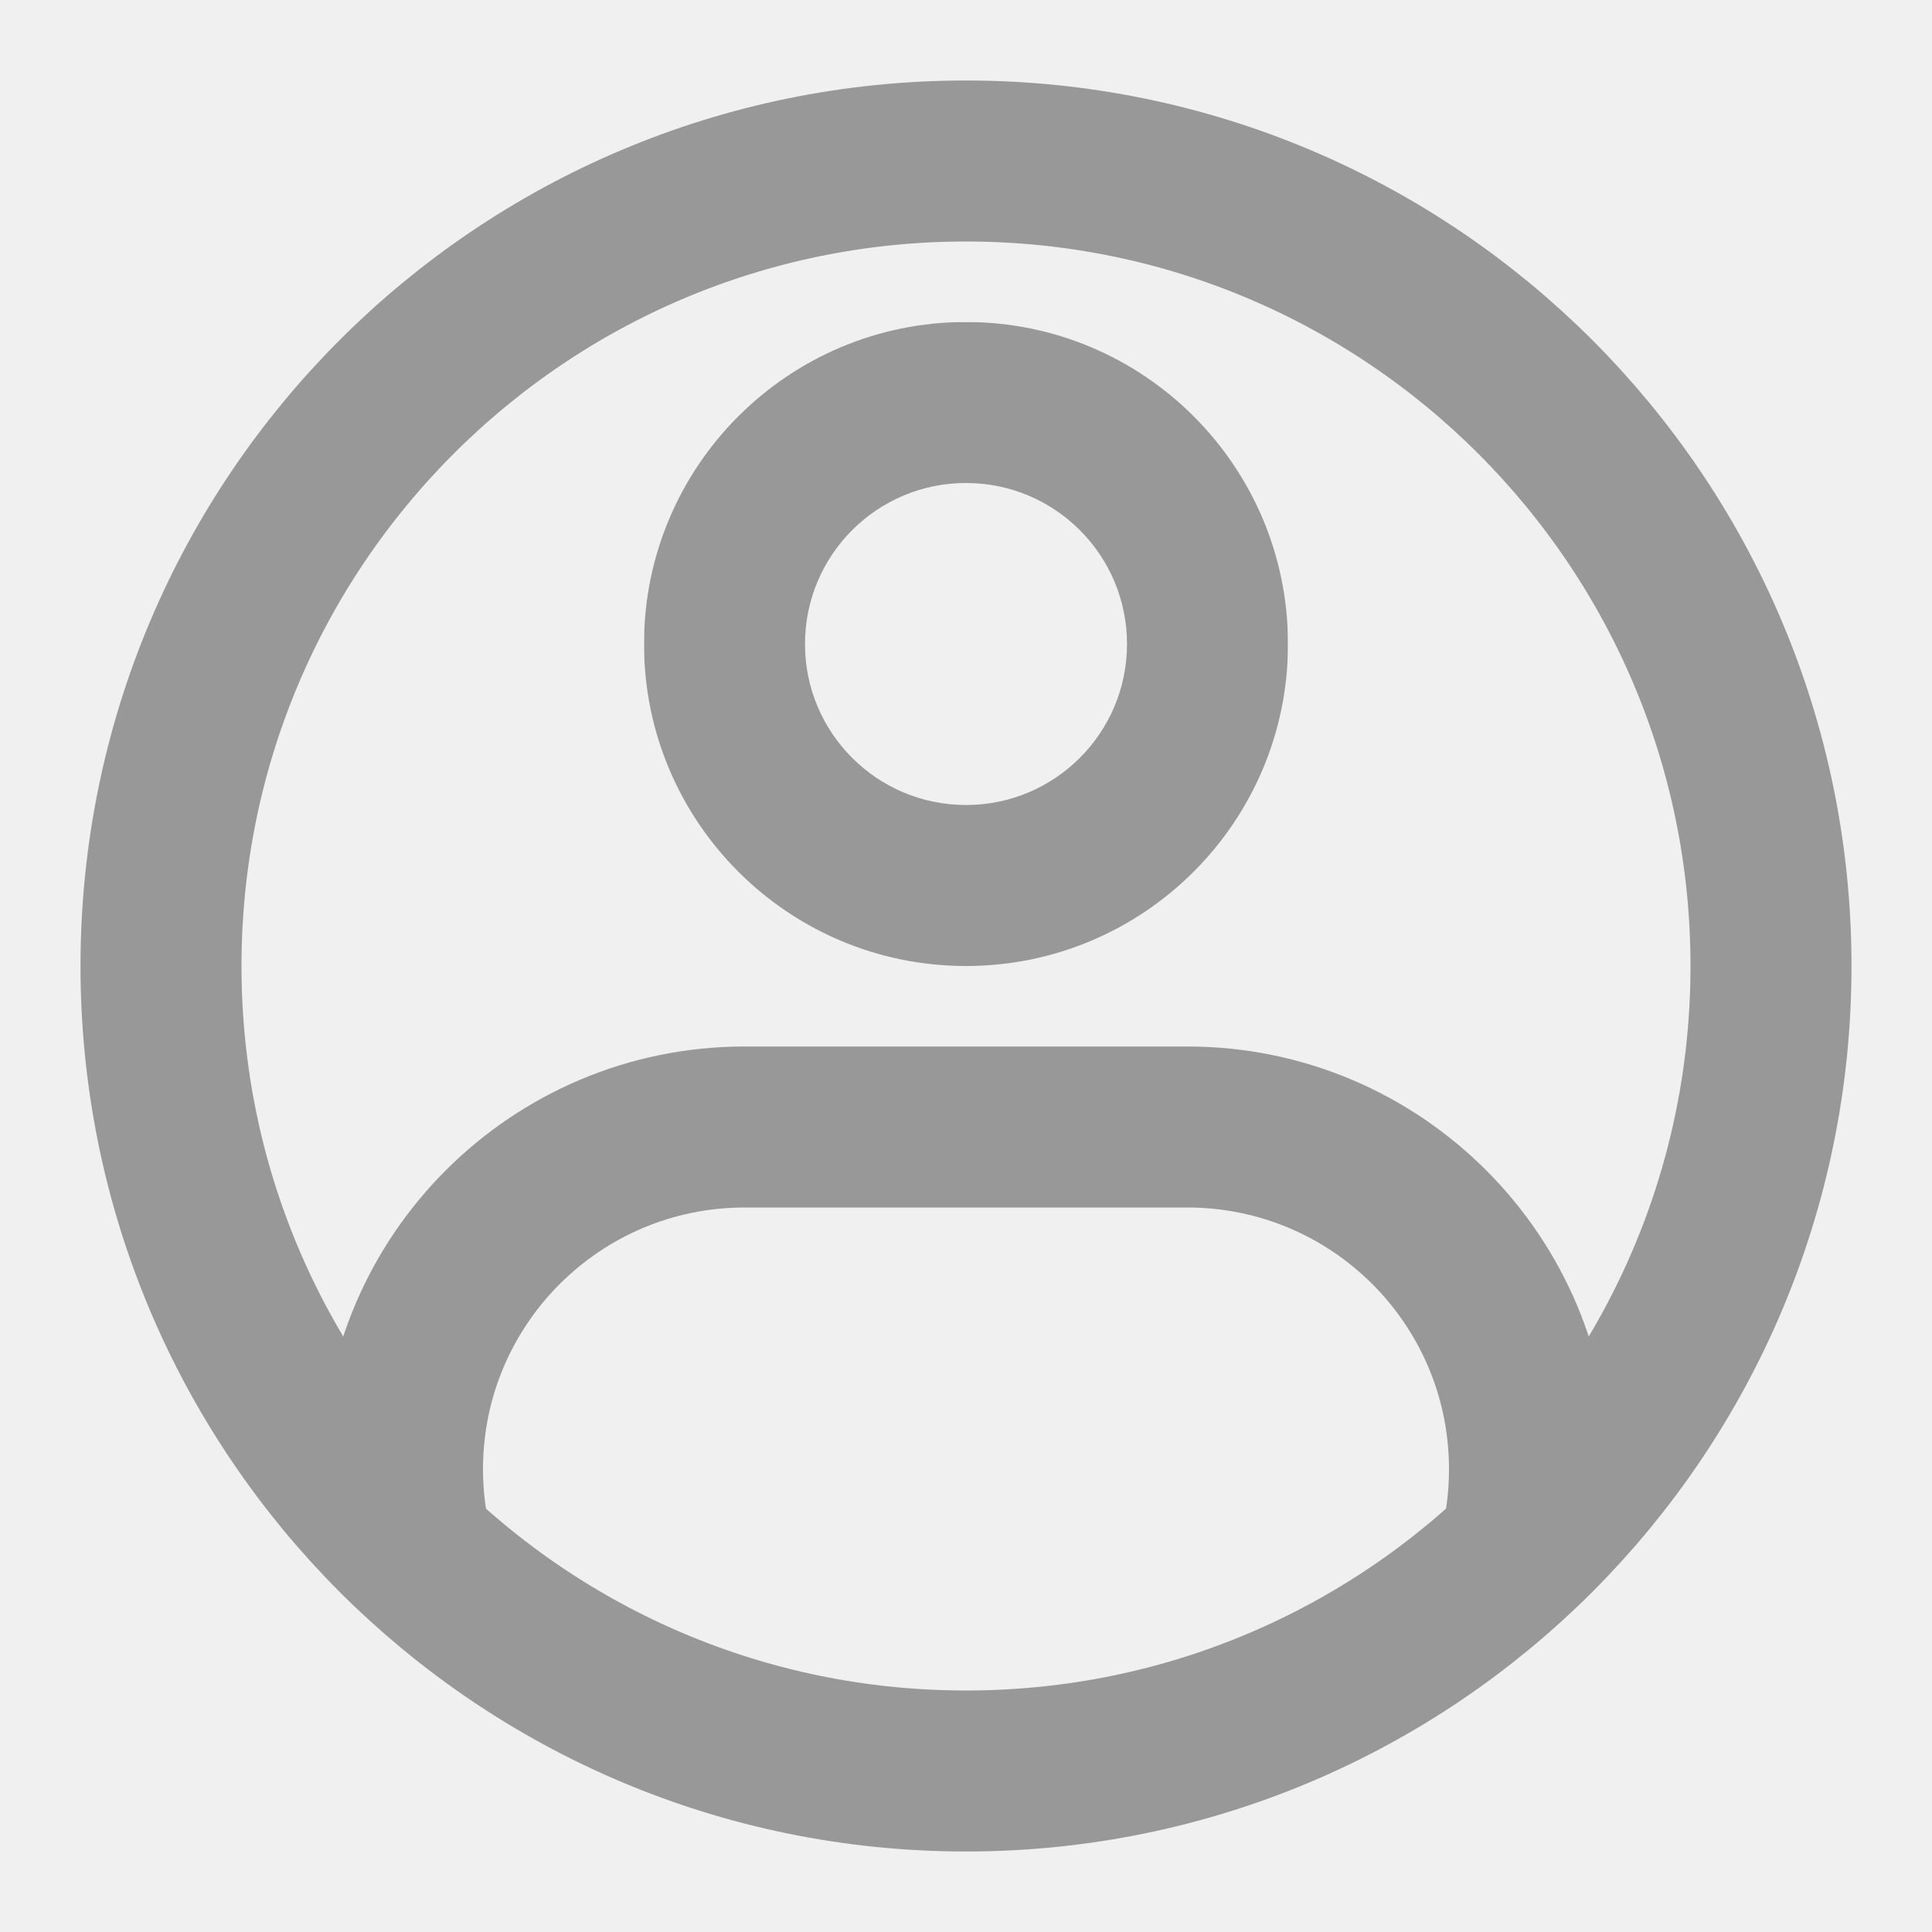
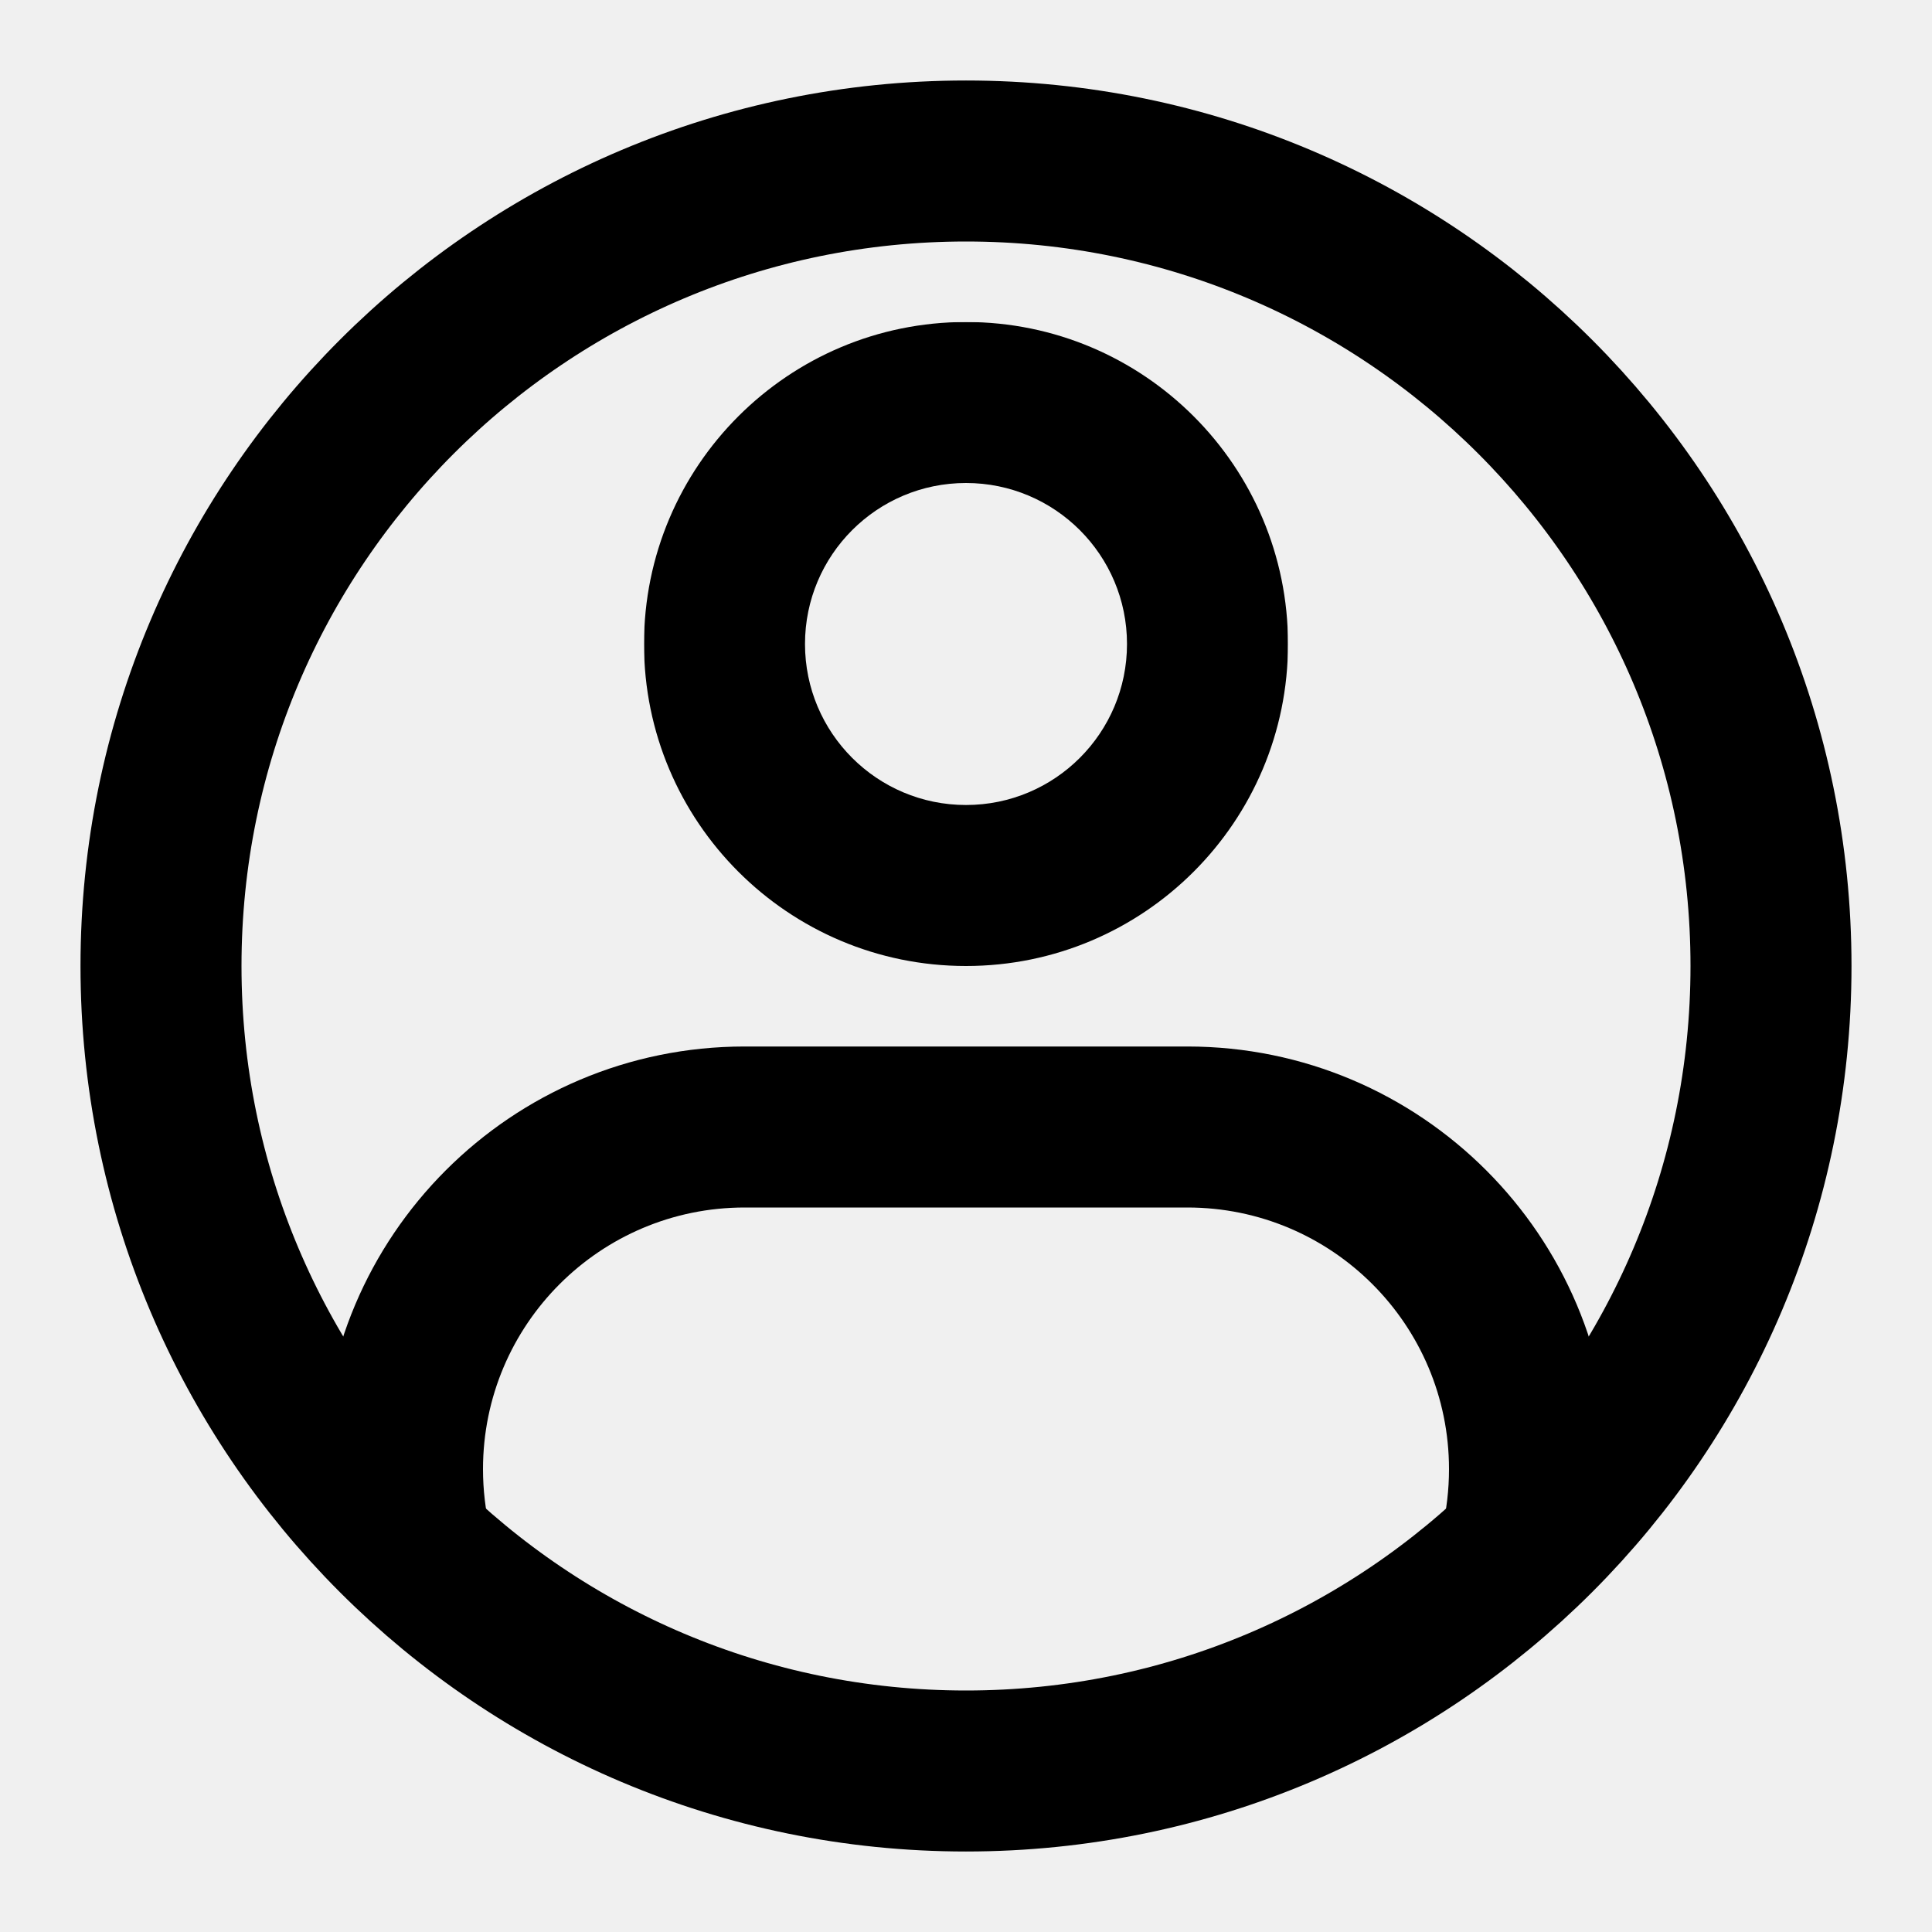
<svg xmlns="http://www.w3.org/2000/svg" width="24" height="24" viewBox="0 0 24 24" fill="none">
-   <circle cx="12" cy="12" r="10" stroke="#989898" stroke-width="2" />
+   <circle cx="12" cy="12" r="10" stroke="currentColor" stroke-width="2" />
  <mask id="path-2-outside-1_188_1572" maskUnits="userSpaceOnUse" x="8" y="4" width="8" height="8" fill="black">
    <rect fill="white" x="8" y="4" width="8" height="8" />
    <path d="M14 8C14 9.105 13.105 10 12 10C10.895 10 10 9.105 10 8C10 6.895 10.895 6 12 6C13.105 6 14 6.895 14 8Z" />
  </mask>
-   <path d="M12 8V12C14.209 12 16 10.209 16 8H12ZM12 8H8C8 10.209 9.791 12 12 12V8ZM12 8V4C9.791 4 8 5.791 8 8H12ZM12 8H16C16 5.791 14.209 4 12 4V8Z" fill="#989898" mask="url(#path-2-outside-1_188_1572)" />
+   <path d="M12 8V12C14.209 12 16 10.209 16 8H12ZM12 8H8C8 10.209 9.791 12 12 12V8ZM12 8V4C9.791 4 8 5.791 8 8H12ZM12 8H16C16 5.791 14.209 4 12 4V8Z" fill="currentColor" mask="url(#path-2-outside-1_188_1572)" />
  <mask id="path-4-inside-2_188_1572" fill="white">
    <path fill-rule="evenodd" clip-rule="evenodd" d="M9.25 15H14.75C16.545 15 18 16.455 18 18.25C18 18.508 17.97 18.759 17.913 19H19.947C19.982 18.755 20 18.505 20 18.25C20 15.351 17.649 13 14.75 13H9.25C6.351 13 4 15.351 4 18.25C4 18.505 4.018 18.755 4.053 19H6.087C6.03 18.759 6 18.508 6 18.25C6 16.455 7.455 15 9.25 15Z" />
  </mask>
-   <path d="M17.913 19L15.967 18.54L15.386 21H17.913V19ZM19.947 19V21H21.681L21.927 19.283L19.947 19ZM4.053 19L2.073 19.283L2.319 21H4.053V19ZM6.087 19V21H8.614L8.033 18.54L6.087 19ZM14.75 13H9.25V17H14.75V13ZM20 18.25C20 15.351 17.649 13 14.75 13V17C15.44 17 16 17.56 16 18.25H20ZM19.86 19.46C19.952 19.069 20 18.664 20 18.25H16C16 18.352 15.988 18.449 15.967 18.54L19.86 19.46ZM17.913 21H19.947V17H17.913V21ZM21.927 19.283C21.975 18.945 22 18.6 22 18.25H18C18 18.41 17.989 18.565 17.967 18.717L21.927 19.283ZM22 18.25C22 14.246 18.754 11 14.75 11V15C16.545 15 18 16.455 18 18.25H22ZM14.75 11H9.25V15H14.75V11ZM9.25 11C5.246 11 2 14.246 2 18.25H6C6 16.455 7.455 15 9.25 15V11ZM2 18.25C2 18.6 2.025 18.945 2.073 19.283L6.033 18.717C6.011 18.565 6 18.41 6 18.25H2ZM4.053 21H6.087V17H4.053V21ZM4 18.25C4 18.664 4.048 19.069 4.141 19.46L8.033 18.54C8.012 18.449 8 18.352 8 18.25H4ZM9.25 13C6.351 13 4 15.351 4 18.25H8C8 17.56 8.56 17 9.25 17V13Z" fill="#989898" mask="url(#path-4-inside-2_188_1572)" />
+   <path d="M17.913 19L15.967 18.54L15.386 21H17.913V19ZM19.947 19V21H21.681L21.927 19.283L19.947 19ZM4.053 19L2.073 19.283L2.319 21H4.053V19ZM6.087 19V21H8.614L8.033 18.54L6.087 19ZM14.75 13H9.25V17H14.75V13ZM20 18.25C20 15.351 17.649 13 14.75 13V17C15.44 17 16 17.56 16 18.25H20ZM19.86 19.46C19.952 19.069 20 18.664 20 18.25H16C16 18.352 15.988 18.449 15.967 18.54L19.86 19.46ZM17.913 21H19.947V17H17.913V21ZM21.927 19.283C21.975 18.945 22 18.6 22 18.25H18C18 18.41 17.989 18.565 17.967 18.717L21.927 19.283ZM22 18.25C22 14.246 18.754 11 14.75 11V15C16.545 15 18 16.455 18 18.25H22ZM14.75 11H9.25V15H14.75V11ZM9.25 11C5.246 11 2 14.246 2 18.25H6C6 16.455 7.455 15 9.25 15V11ZM2 18.25C2 18.6 2.025 18.945 2.073 19.283L6.033 18.717C6.011 18.565 6 18.41 6 18.25H2ZM4.053 21H6.087V17H4.053V21ZM4 18.25C4 18.664 4.048 19.069 4.141 19.46L8.033 18.54C8.012 18.449 8 18.352 8 18.25H4ZM9.25 13C6.351 13 4 15.351 4 18.25H8C8 17.56 8.56 17 9.25 17V13Z" fill="currentColor" mask="url(#path-4-inside-2_188_1572)" />
</svg>
